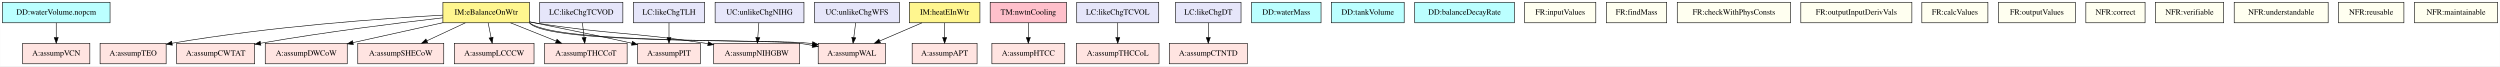
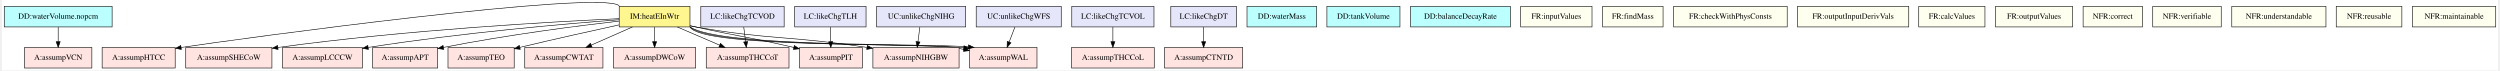
- <svg xmlns="http://www.w3.org/2000/svg" width="4390pt" height="116pt" viewBox="0.00 0.00 4389.50 116.00">
-   <g id="graph0" class="graph" transform="scale(1 1) rotate(0) translate(4 112)">
-     <polygon fill="white" stroke="transparent" points="-4,4 -4,-112 4385.5,-112 4385.5,4 -4,4" />
+ <svg xmlns="http://www.w3.org/2000/svg" width="4374pt" height="123pt" viewBox="0.00 0.00 4373.50 123.18">
+   <g id="graph0" class="graph" transform="scale(1 1) rotate(0) translate(4 119.18)">
+     <polygon fill="white" stroke="transparent" points="-4,4 -4,-119.18 4369.5,-119.18 4369.5,4 -4,4" />
    <g id="node1" class="node">
      <polygon fill="#bbffff" stroke="black" points="189,-108 0,-108 0,-72 189,-72 189,-108" />
      <text text-anchor="middle" x="94.5" y="-86.3" font-family="Times,serif" font-size="14.00">DD:waterVolume.nopcm</text>
    </g>
    <g id="node2" class="node">
      <polygon fill="mistyrose" stroke="black" points="153.5,-36 35.5,-36 35.5,0 153.5,0 153.5,-36" />
      <text text-anchor="middle" x="94.5" y="-14.3" font-family="Times,serif" font-size="14.00">A:assumpVCN</text>
    </g>
    <g id="edge1" class="edge">
      <path fill="none" stroke="black" d="M94.5,-71.7C94.5,-63.98 94.5,-54.71 94.5,-46.11" />
      <polygon fill="black" stroke="black" points="98,-46.1 94.5,-36.1 91,-46.1 98,-46.1" />
    </g>
    <g id="node3" class="node">
-       <polygon fill="#fff68f" stroke="black" points="925.5,-108 773.5,-108 773.5,-72 925.5,-72 925.5,-108" />
-       <text text-anchor="middle" x="849.5" y="-86.3" font-family="Times,serif" font-size="14.00">IM:eBalanceOnWtr</text>
+       <polygon fill="#fff68f" stroke="black" points="1201.5,-108 1077.5,-108 1077.5,-72 1201.5,-72 1201.5,-108" />
+       <text text-anchor="middle" x="1139.5" y="-86.3" font-family="Times,serif" font-size="14.00">IM:heatEInWtr</text>
    </g>
    <g id="node4" class="node">
-       <polygon fill="mistyrose" stroke="black" points="287.5,-36 171.5,-36 171.5,0 287.5,0 287.5,-36" />
-       <text text-anchor="middle" x="229.5" y="-14.3" font-family="Times,serif" font-size="14.00">A:assumpTEO</text>
+       <polygon fill="mistyrose" stroke="black" points="893.5,-36 777.5,-36 777.5,0 893.5,0 893.5,-36" />
+       <text text-anchor="middle" x="835.5" y="-14.3" font-family="Times,serif" font-size="14.00">A:assumpTEO</text>
    </g>
    <g id="edge2" class="edge">
-       <path fill="none" stroke="black" d="M773.43,-85.4C668.35,-79.6 472.83,-65.87 297.76,-36.07" />
-       <polygon fill="black" stroke="black" points="298.3,-32.61 287.85,-34.37 297.11,-39.51 298.3,-32.61" />
+       <path fill="none" stroke="black" d="M1077.01,-75.53C1031.5,-65.61 968.11,-51.55 903.53,-36.22" />
+       <polygon fill="black" stroke="black" points="904.12,-32.76 893.58,-33.84 902.5,-39.57 904.12,-32.76" />
    </g>
    <g id="node5" class="node">
-       <polygon fill="mistyrose" stroke="black" points="1550.5,-36 1432.5,-36 1432.5,0 1550.5,0 1550.5,-36" />
-       <text text-anchor="middle" x="1491.5" y="-14.3" font-family="Times,serif" font-size="14.00">A:assumpWAL</text>
+       <polygon fill="mistyrose" stroke="black" points="1809.5,-36 1691.5,-36 1691.5,0 1809.5,0 1809.5,-36" />
+       <text text-anchor="middle" x="1750.5" y="-14.3" font-family="Times,serif" font-size="14.00">A:assumpWAL</text>
    </g>
    <g id="edge3" class="edge">
-       <path fill="none" stroke="black" d="M925.5,-72C954.55,-33.95 1346.2,-43.41 1399.5,-36 1406.98,-34.96 1414.79,-33.65 1422.58,-32.23" />
-       <polygon fill="black" stroke="black" points="1423.23,-35.67 1432.41,-30.37 1421.93,-28.79 1423.23,-35.67" />
+       <path fill="none" stroke="black" d="M1201.5,-72C1221.32,-34.18 1610.68,-44.43 1663.5,-36 1669.2,-35.09 1675.12,-33.95 1681.09,-32.68" />
+       <polygon fill="black" stroke="black" points="1682.17,-36.03 1691.18,-30.47 1680.67,-29.19 1682.17,-36.03" />
    </g>
    <g id="edge10" class="edge">
-       <path fill="none" stroke="black" d="M925.78,-71.78C974.08,-33.98 1364.3,-43.4 1417.5,-36 1419,-35.79 1420.52,-35.57 1422.04,-35.34" />
-       <polygon fill="black" stroke="black" points="1422.89,-38.75 1432.21,-33.7 1421.78,-31.84 1422.89,-38.75" />
+       <path fill="none" stroke="black" d="M1201.96,-71.56C1240.58,-35.9 1595.59,-43.59 1681.13,-35.51" />
+       <polygon fill="black" stroke="black" points="1681.66,-38.97 1691.16,-34.29 1680.81,-32.02 1681.66,-38.97" />
+     </g>
+     <g id="edge13" class="edge">
+       <path fill="none" stroke="black" d="M1201.83,-71.78C1256,-36.09 1609.03,-43.52 1689.24,-37.12" />
+       <polygon fill="black" stroke="black" points="1689.62,-40.6 1699.19,-36.05 1688.87,-33.64 1689.62,-40.6" />
+     </g>
+     <g id="node6" class="node">
+       <polygon fill="mistyrose" stroke="black" points="299.5,-36 171.5,-36 171.5,0 299.5,0 299.5,-36" />
+       <text text-anchor="middle" x="235.5" y="-14.3" font-family="Times,serif" font-size="14.00">A:assumpHTCC</text>
+     </g>
+     <g id="edge4" class="edge">
+       <path fill="none" stroke="black" d="M1077.5,-109C1048.46,-138.04 409.46,-50.96 309.93,-36.05" />
+       <polygon fill="black" stroke="black" points="310.31,-32.56 299.89,-34.49 309.24,-39.48 310.31,-32.56" />
+     </g>
+     <g id="node7" class="node">
+       <polygon fill="mistyrose" stroke="black" points="1049,-36 912,-36 912,0 1049,0 1049,-36" />
+       <text text-anchor="middle" x="980.5" y="-14.3" font-family="Times,serif" font-size="14.00">A:assumpCWTAT</text>
+     </g>
+     <g id="edge5" class="edge">
+       <path fill="none" stroke="black" d="M1100.6,-71.88C1078.87,-62.31 1051.6,-50.3 1028.54,-40.15" />
+       <polygon fill="black" stroke="black" points="1029.83,-36.89 1019.27,-36.07 1027.01,-43.3 1029.83,-36.89" />
    </g>
    <g id="node8" class="node">
-       <polygon fill="mistyrose" stroke="black" points="443,-36 306,-36 306,0 443,0 443,-36" />
-       <text text-anchor="middle" x="374.5" y="-14.3" font-family="Times,serif" font-size="14.00">A:assumpCWTAT</text>
-     </g>
-     <g id="edge5" class="edge">
-       <path fill="none" stroke="black" d="M773.48,-80.73C695.55,-71.82 570.68,-56.37 453.23,-36.05" />
-       <polygon fill="black" stroke="black" points="453.8,-32.6 443.34,-34.32 452.59,-39.49 453.8,-32.6" />
+       <polygon fill="mistyrose" stroke="black" points="1211.5,-36 1067.5,-36 1067.5,0 1211.5,0 1211.5,-36" />
+       <text text-anchor="middle" x="1139.5" y="-14.3" font-family="Times,serif" font-size="14.00">A:assumpDWCoW</text>
+     </g>
+     <g id="edge6" class="edge">
+       <path fill="none" stroke="black" d="M1139.5,-71.7C1139.5,-63.98 1139.5,-54.71 1139.5,-46.11" />
+       <polygon fill="black" stroke="black" points="1143,-46.1 1139.5,-36.1 1136,-46.1 1143,-46.1" />
    </g>
    <g id="node9" class="node">
-       <polygon fill="mistyrose" stroke="black" points="605.5,-36 461.5,-36 461.5,0 605.5,0 605.5,-36" />
-       <text text-anchor="middle" x="533.5" y="-14.3" font-family="Times,serif" font-size="14.00">A:assumpDWCoW</text>
-     </g>
-     <g id="edge6" class="edge">
-       <path fill="none" stroke="black" d="M773.41,-72.14C725.74,-61.58 664.32,-47.98 615.56,-37.18" />
-       <polygon fill="black" stroke="black" points="616.2,-33.73 605.68,-34.99 614.68,-40.57 616.2,-33.73" />
+       <polygon fill="mistyrose" stroke="black" points="469,-36 318,-36 318,0 469,0 469,-36" />
+       <text text-anchor="middle" x="393.5" y="-14.3" font-family="Times,serif" font-size="14.00">A:assumpSHECoW</text>
+     </g>
+     <g id="edge7" class="edge">
+       <path fill="none" stroke="black" d="M1077.27,-86.45C961.49,-81.17 705.07,-66.98 479.47,-36.04" />
+       <polygon fill="black" stroke="black" points="479.81,-32.55 469.42,-34.64 478.85,-39.48 479.81,-32.55" />
    </g>
    <g id="node10" class="node">
-       <polygon fill="mistyrose" stroke="black" points="775,-36 624,-36 624,0 775,0 775,-36" />
-       <text text-anchor="middle" x="699.5" y="-14.3" font-family="Times,serif" font-size="14.00">A:assumpSHECoW</text>
-     </g>
-     <g id="edge7" class="edge">
-       <path fill="none" stroke="black" d="M812.81,-71.88C792.48,-62.39 767.03,-50.51 745.4,-40.42" />
-       <polygon fill="black" stroke="black" points="746.62,-37.13 736.07,-36.07 743.66,-43.47 746.62,-37.13" />
+       <polygon fill="mistyrose" stroke="black" points="627.5,-36 487.5,-36 487.5,0 627.5,0 627.5,-36" />
+       <text text-anchor="middle" x="557.5" y="-14.3" font-family="Times,serif" font-size="14.00">A:assumpLCCCW</text>
+     </g>
+     <g id="edge8" class="edge">
+       <path fill="none" stroke="black" d="M1077.27,-84.6C983.92,-77.52 801.97,-61.88 637.92,-36.13" />
+       <polygon fill="black" stroke="black" points="638.06,-32.61 627.64,-34.5 636.97,-39.52 638.06,-32.61" />
    </g>
    <g id="node11" class="node">
-       <polygon fill="mistyrose" stroke="black" points="933.5,-36 793.5,-36 793.5,0 933.5,0 933.5,-36" />
-       <text text-anchor="middle" x="863.5" y="-14.3" font-family="Times,serif" font-size="14.00">A:assumpLCCCW</text>
-     </g>
-     <g id="edge8" class="edge">
-       <path fill="none" stroke="black" d="M852.96,-71.7C854.5,-63.98 856.36,-54.71 858.08,-46.11" />
-       <polygon fill="black" stroke="black" points="861.55,-46.6 860.08,-36.1 854.69,-45.22 861.55,-46.6" />
+       <polygon fill="mistyrose" stroke="black" points="1375,-36 1230,-36 1230,0 1375,0 1375,-36" />
+       <text text-anchor="middle" x="1302.5" y="-14.3" font-family="Times,serif" font-size="14.00">A:assumpTHCCoT</text>
+     </g>
+     <g id="edge9" class="edge">
+       <path fill="none" stroke="black" d="M1179.37,-71.88C1201.66,-62.31 1229.62,-50.3 1253.26,-40.15" />
+       <polygon fill="black" stroke="black" points="1254.95,-43.23 1262.76,-36.07 1252.19,-36.8 1254.95,-43.23" />
    </g>
    <g id="node12" class="node">
-       <polygon fill="mistyrose" stroke="black" points="1097,-36 952,-36 952,0 1097,0 1097,-36" />
-       <text text-anchor="middle" x="1024.5" y="-14.3" font-family="Times,serif" font-size="14.00">A:assumpTHCCoT</text>
-     </g>
-     <g id="edge9" class="edge">
-       <path fill="none" stroke="black" d="M892.31,-71.88C916.45,-62.22 946.78,-50.09 972.31,-39.88" />
-       <polygon fill="black" stroke="black" points="973.84,-43.03 981.83,-36.07 971.24,-36.53 973.84,-43.03" />
+       <polygon fill="mistyrose" stroke="black" points="1503.5,-36 1393.5,-36 1393.5,0 1503.5,0 1503.5,-36" />
+       <text text-anchor="middle" x="1448.5" y="-14.3" font-family="Times,serif" font-size="14.00">A:assumpPIT</text>
+     </g>
+     <g id="edge11" class="edge">
+       <path fill="none" stroke="black" d="M1201.53,-74.25C1204.9,-73.48 1208.24,-72.73 1211.5,-72 1287.73,-55.03 1307.47,-53.89 1383.5,-36 1383.6,-35.98 1383.7,-35.95 1383.8,-35.93" />
+       <polygon fill="black" stroke="black" points="1384.33,-39.4 1393.23,-33.65 1382.69,-32.6 1384.33,-39.4" />
    </g>
    <g id="node13" class="node">
-       <polygon fill="mistyrose" stroke="black" points="1225.5,-36 1115.5,-36 1115.5,0 1225.5,0 1225.5,-36" />
-       <text text-anchor="middle" x="1170.5" y="-14.3" font-family="Times,serif" font-size="14.00">A:assumpPIT</text>
-     </g>
-     <g id="edge11" class="edge">
-       <path fill="none" stroke="black" d="M925.6,-73.7C988.24,-61.02 1071.97,-43.85 1105.5,-36 1105.6,-35.98 1105.7,-35.95 1105.8,-35.93" />
-       <polygon fill="black" stroke="black" points="1106.33,-39.4 1115.23,-33.66 1104.69,-32.6 1106.33,-39.4" />
+       <polygon fill="mistyrose" stroke="black" points="1673,-36 1522,-36 1522,0 1673,0 1673,-36" />
+       <text text-anchor="middle" x="1597.5" y="-14.3" font-family="Times,serif" font-size="14.00">A:assumpNIHGBW</text>
+     </g>
+     <g id="edge12" class="edge">
+       <path fill="none" stroke="black" d="M1201.85,-73.82C1205.11,-73.17 1208.34,-72.56 1211.5,-72 1340.92,-49.06 1377.67,-56.82 1511.33,-36.11" />
+       <polygon fill="black" stroke="black" points="1512.22,-39.51 1521.55,-34.5 1511.13,-32.59 1512.22,-39.51" />
    </g>
    <g id="node14" class="node">
-       <polygon fill="mistyrose" stroke="black" points="1400,-36 1249,-36 1249,0 1400,0 1400,-36" />
-       <text text-anchor="middle" x="1324.5" y="-14.3" font-family="Times,serif" font-size="14.00">A:assumpNIHGBW</text>
-     </g>
-     <g id="edge12" class="edge">
-       <path fill="none" stroke="black" d="M925.9,-73.43C928.8,-72.93 931.68,-72.45 934.5,-72 1067.11,-50.82 1101.78,-56.47 1234.5,-36 1235.97,-35.77 1237.46,-35.54 1238.96,-35.3" />
-       <polygon fill="black" stroke="black" points="1239.64,-38.73 1248.94,-33.65 1238.51,-31.83 1239.64,-38.73" />
-     </g>
-     <g id="node6" class="node">
-       <polygon fill="pink" stroke="black" points="1868.5,-108 1734.5,-108 1734.5,-72 1868.5,-72 1868.5,-108" />
-       <text text-anchor="middle" x="1801.5" y="-86.3" font-family="Times,serif" font-size="14.00">TM:nwtnCooling</text>
-     </g>
-     <g id="node7" class="node">
-       <polygon fill="mistyrose" stroke="black" points="1865.5,-36 1737.5,-36 1737.5,0 1865.5,0 1865.5,-36" />
-       <text text-anchor="middle" x="1801.5" y="-14.3" font-family="Times,serif" font-size="14.00">A:assumpHTCC</text>
-     </g>
-     <g id="edge4" class="edge">
-       <path fill="none" stroke="black" d="M1801.5,-71.7C1801.5,-63.98 1801.5,-54.71 1801.5,-46.11" />
-       <polygon fill="black" stroke="black" points="1805,-46.1 1801.5,-36.1 1798,-46.1 1805,-46.1" />
+       <polygon fill="mistyrose" stroke="black" points="759.5,-36 645.5,-36 645.5,0 759.5,0 759.5,-36" />
+       <text text-anchor="middle" x="702.5" y="-14.3" font-family="Times,serif" font-size="14.00">A:assumpAPT</text>
+     </g>
+     <g id="edge14" class="edge">
+       <path fill="none" stroke="black" d="M1077.44,-82.25C1005.57,-73.97 883.49,-58.43 769.59,-36.1" />
+       <polygon fill="black" stroke="black" points="770.14,-32.64 759.65,-34.13 768.78,-39.51 770.14,-32.64" />
    </g>
    <g id="node15" class="node">
-       <polygon fill="#fff68f" stroke="black" points="1716.5,-108 1592.5,-108 1592.5,-72 1716.5,-72 1716.5,-108" />
-       <text text-anchor="middle" x="1654.5" y="-86.3" font-family="Times,serif" font-size="14.00">IM:heatEInWtr</text>
-     </g>
-     <g id="edge13" class="edge">
-       <path fill="none" stroke="black" d="M1614.63,-71.88C1592.34,-62.31 1564.38,-50.3 1540.74,-40.15" />
-       <polygon fill="black" stroke="black" points="1541.81,-36.8 1531.24,-36.07 1539.05,-43.23 1541.81,-36.8" />
+       <polygon fill="lavender" stroke="black" points="1366.5,-108 1220.5,-108 1220.5,-72 1366.5,-72 1366.5,-108" />
+       <text text-anchor="middle" x="1293.5" y="-86.3" font-family="Times,serif" font-size="14.00">LC:likeChgTCVOD</text>
+     </g>
+     <g id="edge15" class="edge">
+       <path fill="none" stroke="black" d="M1295.72,-71.7C1296.72,-63.98 1297.91,-54.71 1299.01,-46.11" />
+       <polygon fill="black" stroke="black" points="1302.5,-46.47 1300.3,-36.1 1295.55,-45.58 1302.5,-46.47" />
    </g>
    <g id="node16" class="node">
-       <polygon fill="mistyrose" stroke="black" points="1711.5,-36 1597.5,-36 1597.5,0 1711.5,0 1711.5,-36" />
-       <text text-anchor="middle" x="1654.5" y="-14.3" font-family="Times,serif" font-size="14.00">A:assumpAPT</text>
-     </g>
-     <g id="edge14" class="edge">
-       <path fill="none" stroke="black" d="M1654.5,-71.7C1654.5,-63.98 1654.5,-54.71 1654.5,-46.11" />
-       <polygon fill="black" stroke="black" points="1658,-46.1 1654.5,-36.1 1651,-46.1 1658,-46.1" />
+       <polygon fill="lavender" stroke="black" points="2014.5,-108 1870.5,-108 1870.5,-72 2014.5,-72 2014.5,-108" />
+       <text text-anchor="middle" x="1942.5" y="-86.3" font-family="Times,serif" font-size="14.00">LC:likeChgTCVOL</text>
    </g>
    <g id="node17" class="node">
-       <polygon fill="lavender" stroke="black" points="1089.5,-108 943.5,-108 943.5,-72 1089.5,-72 1089.5,-108" />
-       <text text-anchor="middle" x="1016.5" y="-86.3" font-family="Times,serif" font-size="14.00">LC:likeChgTCVOD</text>
-     </g>
-     <g id="edge15" class="edge">
-       <path fill="none" stroke="black" d="M1018.48,-71.7C1019.36,-63.98 1020.42,-54.71 1021.4,-46.11" />
-       <polygon fill="black" stroke="black" points="1024.89,-46.44 1022.55,-36.1 1017.93,-45.64 1024.89,-46.44" />
+       <polygon fill="mistyrose" stroke="black" points="2015,-36 1870,-36 1870,0 2015,0 2015,-36" />
+       <text text-anchor="middle" x="1942.5" y="-14.3" font-family="Times,serif" font-size="14.00">A:assumpTHCCoL</text>
+     </g>
+     <g id="edge16" class="edge">
+       <path fill="none" stroke="black" d="M1942.5,-71.7C1942.5,-63.98 1942.5,-54.71 1942.5,-46.11" />
+       <polygon fill="black" stroke="black" points="1946,-46.1 1942.5,-36.1 1939,-46.1 1946,-46.1" />
    </g>
    <g id="node18" class="node">
-       <polygon fill="lavender" stroke="black" points="2030.5,-108 1886.5,-108 1886.5,-72 2030.5,-72 2030.5,-108" />
-       <text text-anchor="middle" x="1958.5" y="-86.3" font-family="Times,serif" font-size="14.00">LC:likeChgTCVOL</text>
+       <polygon fill="lavender" stroke="black" points="2159,-108 2044,-108 2044,-72 2159,-72 2159,-108" />
+       <text text-anchor="middle" x="2101.5" y="-86.3" font-family="Times,serif" font-size="14.00">LC:likeChgDT</text>
    </g>
    <g id="node19" class="node">
-       <polygon fill="mistyrose" stroke="black" points="2031,-36 1886,-36 1886,0 2031,0 2031,-36" />
-       <text text-anchor="middle" x="1958.5" y="-14.3" font-family="Times,serif" font-size="14.00">A:assumpTHCCoL</text>
-     </g>
-     <g id="edge16" class="edge">
-       <path fill="none" stroke="black" d="M1958.5,-71.7C1958.5,-63.98 1958.5,-54.71 1958.5,-46.11" />
-       <polygon fill="black" stroke="black" points="1962,-46.1 1958.5,-36.1 1955,-46.1 1962,-46.1" />
+       <polygon fill="mistyrose" stroke="black" points="2170,-36 2033,-36 2033,0 2170,0 2170,-36" />
+       <text text-anchor="middle" x="2101.5" y="-14.3" font-family="Times,serif" font-size="14.00">A:assumpCTNTD</text>
+     </g>
+     <g id="edge17" class="edge">
+       <path fill="none" stroke="black" d="M2101.5,-71.7C2101.5,-63.98 2101.5,-54.71 2101.5,-46.11" />
+       <polygon fill="black" stroke="black" points="2105,-46.1 2101.5,-36.1 2098,-46.1 2105,-46.1" />
    </g>
    <g id="node20" class="node">
-       <polygon fill="lavender" stroke="black" points="2175,-108 2060,-108 2060,-72 2175,-72 2175,-108" />
-       <text text-anchor="middle" x="2117.5" y="-86.3" font-family="Times,serif" font-size="14.00">LC:likeChgDT</text>
+       <polygon fill="lavender" stroke="black" points="1510,-108 1385,-108 1385,-72 1510,-72 1510,-108" />
+       <text text-anchor="middle" x="1447.5" y="-86.3" font-family="Times,serif" font-size="14.00">LC:likeChgTLH</text>
+     </g>
+     <g id="edge18" class="edge">
+       <path fill="none" stroke="black" d="M1447.75,-71.7C1447.86,-63.98 1447.99,-54.71 1448.11,-46.11" />
+       <polygon fill="black" stroke="black" points="1451.61,-46.15 1448.26,-36.1 1444.61,-46.05 1451.61,-46.15" />
    </g>
    <g id="node21" class="node">
-       <polygon fill="mistyrose" stroke="black" points="2186,-36 2049,-36 2049,0 2186,0 2186,-36" />
-       <text text-anchor="middle" x="2117.5" y="-14.3" font-family="Times,serif" font-size="14.00">A:assumpCTNTD</text>
-     </g>
-     <g id="edge17" class="edge">
-       <path fill="none" stroke="black" d="M2117.5,-71.7C2117.5,-63.98 2117.5,-54.71 2117.5,-46.11" />
-       <polygon fill="black" stroke="black" points="2121,-46.1 2117.5,-36.1 2114,-46.1 2121,-46.1" />
+       <polygon fill="lavender" stroke="black" points="1852,-108 1703,-108 1703,-72 1852,-72 1852,-108" />
+       <text text-anchor="middle" x="1777.5" y="-86.3" font-family="Times,serif" font-size="14.00">UC:unlikeChgWFS</text>
+     </g>
+     <g id="edge19" class="edge">
+       <path fill="none" stroke="black" d="M1770.83,-71.7C1767.79,-63.81 1764.12,-54.3 1760.74,-45.55" />
+       <polygon fill="black" stroke="black" points="1763.96,-44.17 1757.1,-36.1 1757.43,-46.69 1763.96,-44.17" />
    </g>
    <g id="node22" class="node">
-       <polygon fill="lavender" stroke="black" points="1233,-108 1108,-108 1108,-72 1233,-72 1233,-108" />
-       <text text-anchor="middle" x="1170.5" y="-86.3" font-family="Times,serif" font-size="14.00">LC:likeChgTLH</text>
-     </g>
-     <g id="edge18" class="edge">
-       <path fill="none" stroke="black" d="M1170.5,-71.7C1170.5,-63.98 1170.5,-54.71 1170.5,-46.11" />
-       <polygon fill="black" stroke="black" points="1174,-46.1 1170.5,-36.1 1167,-46.1 1174,-46.1" />
+       <polygon fill="lavender" stroke="black" points="1684.5,-108 1528.5,-108 1528.5,-72 1684.5,-72 1684.5,-108" />
+       <text text-anchor="middle" x="1606.5" y="-86.3" font-family="Times,serif" font-size="14.00">UC:unlikeChgNIHG</text>
+     </g>
+     <g id="edge20" class="edge">
+       <path fill="none" stroke="black" d="M1604.28,-71.7C1603.28,-63.98 1602.09,-54.71 1600.99,-46.11" />
+       <polygon fill="black" stroke="black" points="1604.45,-45.58 1599.7,-36.1 1597.5,-46.47 1604.45,-45.58" />
    </g>
    <g id="node23" class="node">
-       <polygon fill="lavender" stroke="black" points="1575,-108 1426,-108 1426,-72 1575,-72 1575,-108" />
-       <text text-anchor="middle" x="1500.5" y="-86.3" font-family="Times,serif" font-size="14.00">UC:unlikeChgWFS</text>
-     </g>
-     <g id="edge19" class="edge">
-       <path fill="none" stroke="black" d="M1498.28,-71.7C1497.28,-63.98 1496.09,-54.71 1494.99,-46.11" />
-       <polygon fill="black" stroke="black" points="1498.45,-45.58 1493.7,-36.1 1491.5,-46.47 1498.45,-45.58" />
+       <polygon fill="#bbffff" stroke="black" points="2299.5,-108 2177.5,-108 2177.5,-72 2299.5,-72 2299.5,-108" />
+       <text text-anchor="middle" x="2238.5" y="-86.3" font-family="Times,serif" font-size="14.00">DD:waterMass</text>
    </g>
    <g id="node24" class="node">
-       <polygon fill="lavender" stroke="black" points="1407.5,-108 1251.5,-108 1251.5,-72 1407.5,-72 1407.5,-108" />
-       <text text-anchor="middle" x="1329.5" y="-86.3" font-family="Times,serif" font-size="14.00">UC:unlikeChgNIHG</text>
-     </g>
-     <g id="edge20" class="edge">
-       <path fill="none" stroke="black" d="M1328.26,-71.7C1327.71,-63.98 1327.05,-54.71 1326.44,-46.11" />
-       <polygon fill="black" stroke="black" points="1329.93,-45.83 1325.72,-36.1 1322.94,-46.33 1329.93,-45.83" />
+       <polygon fill="#bbffff" stroke="black" points="2445.5,-108 2317.5,-108 2317.5,-72 2445.5,-72 2445.5,-108" />
+       <text text-anchor="middle" x="2381.5" y="-86.3" font-family="Times,serif" font-size="14.00">DD:tankVolume</text>
    </g>
    <g id="node25" class="node">
-       <polygon fill="#bbffff" stroke="black" points="2315.5,-108 2193.5,-108 2193.5,-72 2315.5,-72 2315.5,-108" />
-       <text text-anchor="middle" x="2254.5" y="-86.3" font-family="Times,serif" font-size="14.00">DD:waterMass</text>
+       <polygon fill="#bbffff" stroke="black" points="2639,-108 2464,-108 2464,-72 2639,-72 2639,-108" />
+       <text text-anchor="middle" x="2551.5" y="-86.3" font-family="Times,serif" font-size="14.00">DD:balanceDecayRate</text>
    </g>
    <g id="node26" class="node">
-       <polygon fill="#bbffff" stroke="black" points="2461.5,-108 2333.5,-108 2333.5,-72 2461.5,-72 2461.5,-108" />
-       <text text-anchor="middle" x="2397.5" y="-86.3" font-family="Times,serif" font-size="14.00">DD:tankVolume</text>
+       <polygon fill="ivory" stroke="black" points="2782,-108 2657,-108 2657,-72 2782,-72 2782,-108" />
+       <text text-anchor="middle" x="2719.5" y="-86.3" font-family="Times,serif" font-size="14.00">FR:inputValues</text>
    </g>
    <g id="node27" class="node">
-       <polygon fill="#bbffff" stroke="black" points="2655,-108 2480,-108 2480,-72 2655,-72 2655,-108" />
-       <text text-anchor="middle" x="2567.5" y="-86.3" font-family="Times,serif" font-size="14.00">DD:balanceDecayRate</text>
+       <polygon fill="ivory" stroke="black" points="2906.5,-108 2800.5,-108 2800.5,-72 2906.5,-72 2906.5,-108" />
+       <text text-anchor="middle" x="2853.5" y="-86.3" font-family="Times,serif" font-size="14.00">FR:findMass</text>
    </g>
    <g id="node28" class="node">
-       <polygon fill="ivory" stroke="black" points="2798,-108 2673,-108 2673,-72 2798,-72 2798,-108" />
-       <text text-anchor="middle" x="2735.5" y="-86.3" font-family="Times,serif" font-size="14.00">FR:inputValues</text>
+       <polygon fill="ivory" stroke="black" points="3124,-108 2925,-108 2925,-72 3124,-72 3124,-108" />
+       <text text-anchor="middle" x="3024.5" y="-86.3" font-family="Times,serif" font-size="14.00">FR:checkWithPhysConsts</text>
    </g>
    <g id="node29" class="node">
-       <polygon fill="ivory" stroke="black" points="2922.5,-108 2816.5,-108 2816.5,-72 2922.5,-72 2922.5,-108" />
-       <text text-anchor="middle" x="2869.5" y="-86.3" font-family="Times,serif" font-size="14.00">FR:findMass</text>
+       <polygon fill="ivory" stroke="black" points="3337,-108 3142,-108 3142,-72 3337,-72 3337,-108" />
+       <text text-anchor="middle" x="3239.5" y="-86.3" font-family="Times,serif" font-size="14.00">FR:outputInputDerivVals</text>
    </g>
    <g id="node30" class="node">
-       <polygon fill="ivory" stroke="black" points="3140,-108 2941,-108 2941,-72 3140,-72 3140,-108" />
-       <text text-anchor="middle" x="3040.5" y="-86.3" font-family="Times,serif" font-size="14.00">FR:checkWithPhysConsts</text>
+       <polygon fill="ivory" stroke="black" points="3470.5,-108 3354.5,-108 3354.5,-72 3470.5,-72 3470.5,-108" />
+       <text text-anchor="middle" x="3412.5" y="-86.3" font-family="Times,serif" font-size="14.00">FR:calcValues</text>
    </g>
    <g id="node31" class="node">
-       <polygon fill="ivory" stroke="black" points="3353,-108 3158,-108 3158,-72 3353,-72 3353,-108" />
-       <text text-anchor="middle" x="3255.5" y="-86.3" font-family="Times,serif" font-size="14.00">FR:outputInputDerivVals</text>
+       <polygon fill="ivory" stroke="black" points="3624,-108 3489,-108 3489,-72 3624,-72 3624,-108" />
+       <text text-anchor="middle" x="3556.5" y="-86.3" font-family="Times,serif" font-size="14.00">FR:outputValues</text>
    </g>
    <g id="node32" class="node">
-       <polygon fill="ivory" stroke="black" points="3486.5,-108 3370.5,-108 3370.5,-72 3486.5,-72 3486.5,-108" />
-       <text text-anchor="middle" x="3428.5" y="-86.3" font-family="Times,serif" font-size="14.00">FR:calcValues</text>
+       <polygon fill="ivory" stroke="black" points="3746.5,-108 3642.5,-108 3642.5,-72 3746.5,-72 3746.5,-108" />
+       <text text-anchor="middle" x="3694.5" y="-86.3" font-family="Times,serif" font-size="14.00">NFR:correct</text>
    </g>
    <g id="node33" class="node">
-       <polygon fill="ivory" stroke="black" points="3640,-108 3505,-108 3505,-72 3640,-72 3640,-108" />
-       <text text-anchor="middle" x="3572.5" y="-86.3" font-family="Times,serif" font-size="14.00">FR:outputValues</text>
+       <polygon fill="ivory" stroke="black" points="3884.5,-108 3764.5,-108 3764.5,-72 3884.5,-72 3884.5,-108" />
+       <text text-anchor="middle" x="3824.5" y="-86.3" font-family="Times,serif" font-size="14.00">NFR:verifiable</text>
    </g>
    <g id="node34" class="node">
-       <polygon fill="ivory" stroke="black" points="3762.5,-108 3658.5,-108 3658.5,-72 3762.5,-72 3762.5,-108" />
-       <text text-anchor="middle" x="3710.5" y="-86.3" font-family="Times,serif" font-size="14.00">NFR:correct</text>
+       <polygon fill="ivory" stroke="black" points="4068,-108 3903,-108 3903,-72 4068,-72 4068,-108" />
+       <text text-anchor="middle" x="3985.5" y="-86.3" font-family="Times,serif" font-size="14.00">NFR:understandable</text>
    </g>
    <g id="node35" class="node">
-       <polygon fill="ivory" stroke="black" points="3900.5,-108 3780.5,-108 3780.5,-72 3900.5,-72 3900.5,-108" />
-       <text text-anchor="middle" x="3840.5" y="-86.3" font-family="Times,serif" font-size="14.00">NFR:verifiable</text>
+       <polygon fill="ivory" stroke="black" points="4201,-108 4086,-108 4086,-72 4201,-72 4201,-108" />
+       <text text-anchor="middle" x="4143.5" y="-86.3" font-family="Times,serif" font-size="14.00">NFR:reusable</text>
    </g>
    <g id="node36" class="node">
-       <polygon fill="ivory" stroke="black" points="4084,-108 3919,-108 3919,-72 4084,-72 4084,-108" />
-       <text text-anchor="middle" x="4001.5" y="-86.3" font-family="Times,serif" font-size="14.00">NFR:understandable</text>
-     </g>
-     <g id="node37" class="node">
-       <polygon fill="ivory" stroke="black" points="4217,-108 4102,-108 4102,-72 4217,-72 4217,-108" />
-       <text text-anchor="middle" x="4159.5" y="-86.3" font-family="Times,serif" font-size="14.00">NFR:reusable</text>
-     </g>
-     <g id="node38" class="node">
-       <polygon fill="ivory" stroke="black" points="4381.5,-108 4235.5,-108 4235.5,-72 4381.5,-72 4381.5,-108" />
-       <text text-anchor="middle" x="4308.5" y="-86.3" font-family="Times,serif" font-size="14.00">NFR:maintainable</text>
+       <polygon fill="ivory" stroke="black" points="4365.5,-108 4219.5,-108 4219.5,-72 4365.5,-72 4365.5,-108" />
+       <text text-anchor="middle" x="4292.5" y="-86.3" font-family="Times,serif" font-size="14.00">NFR:maintainable</text>
    </g>
  </g>
</svg>
